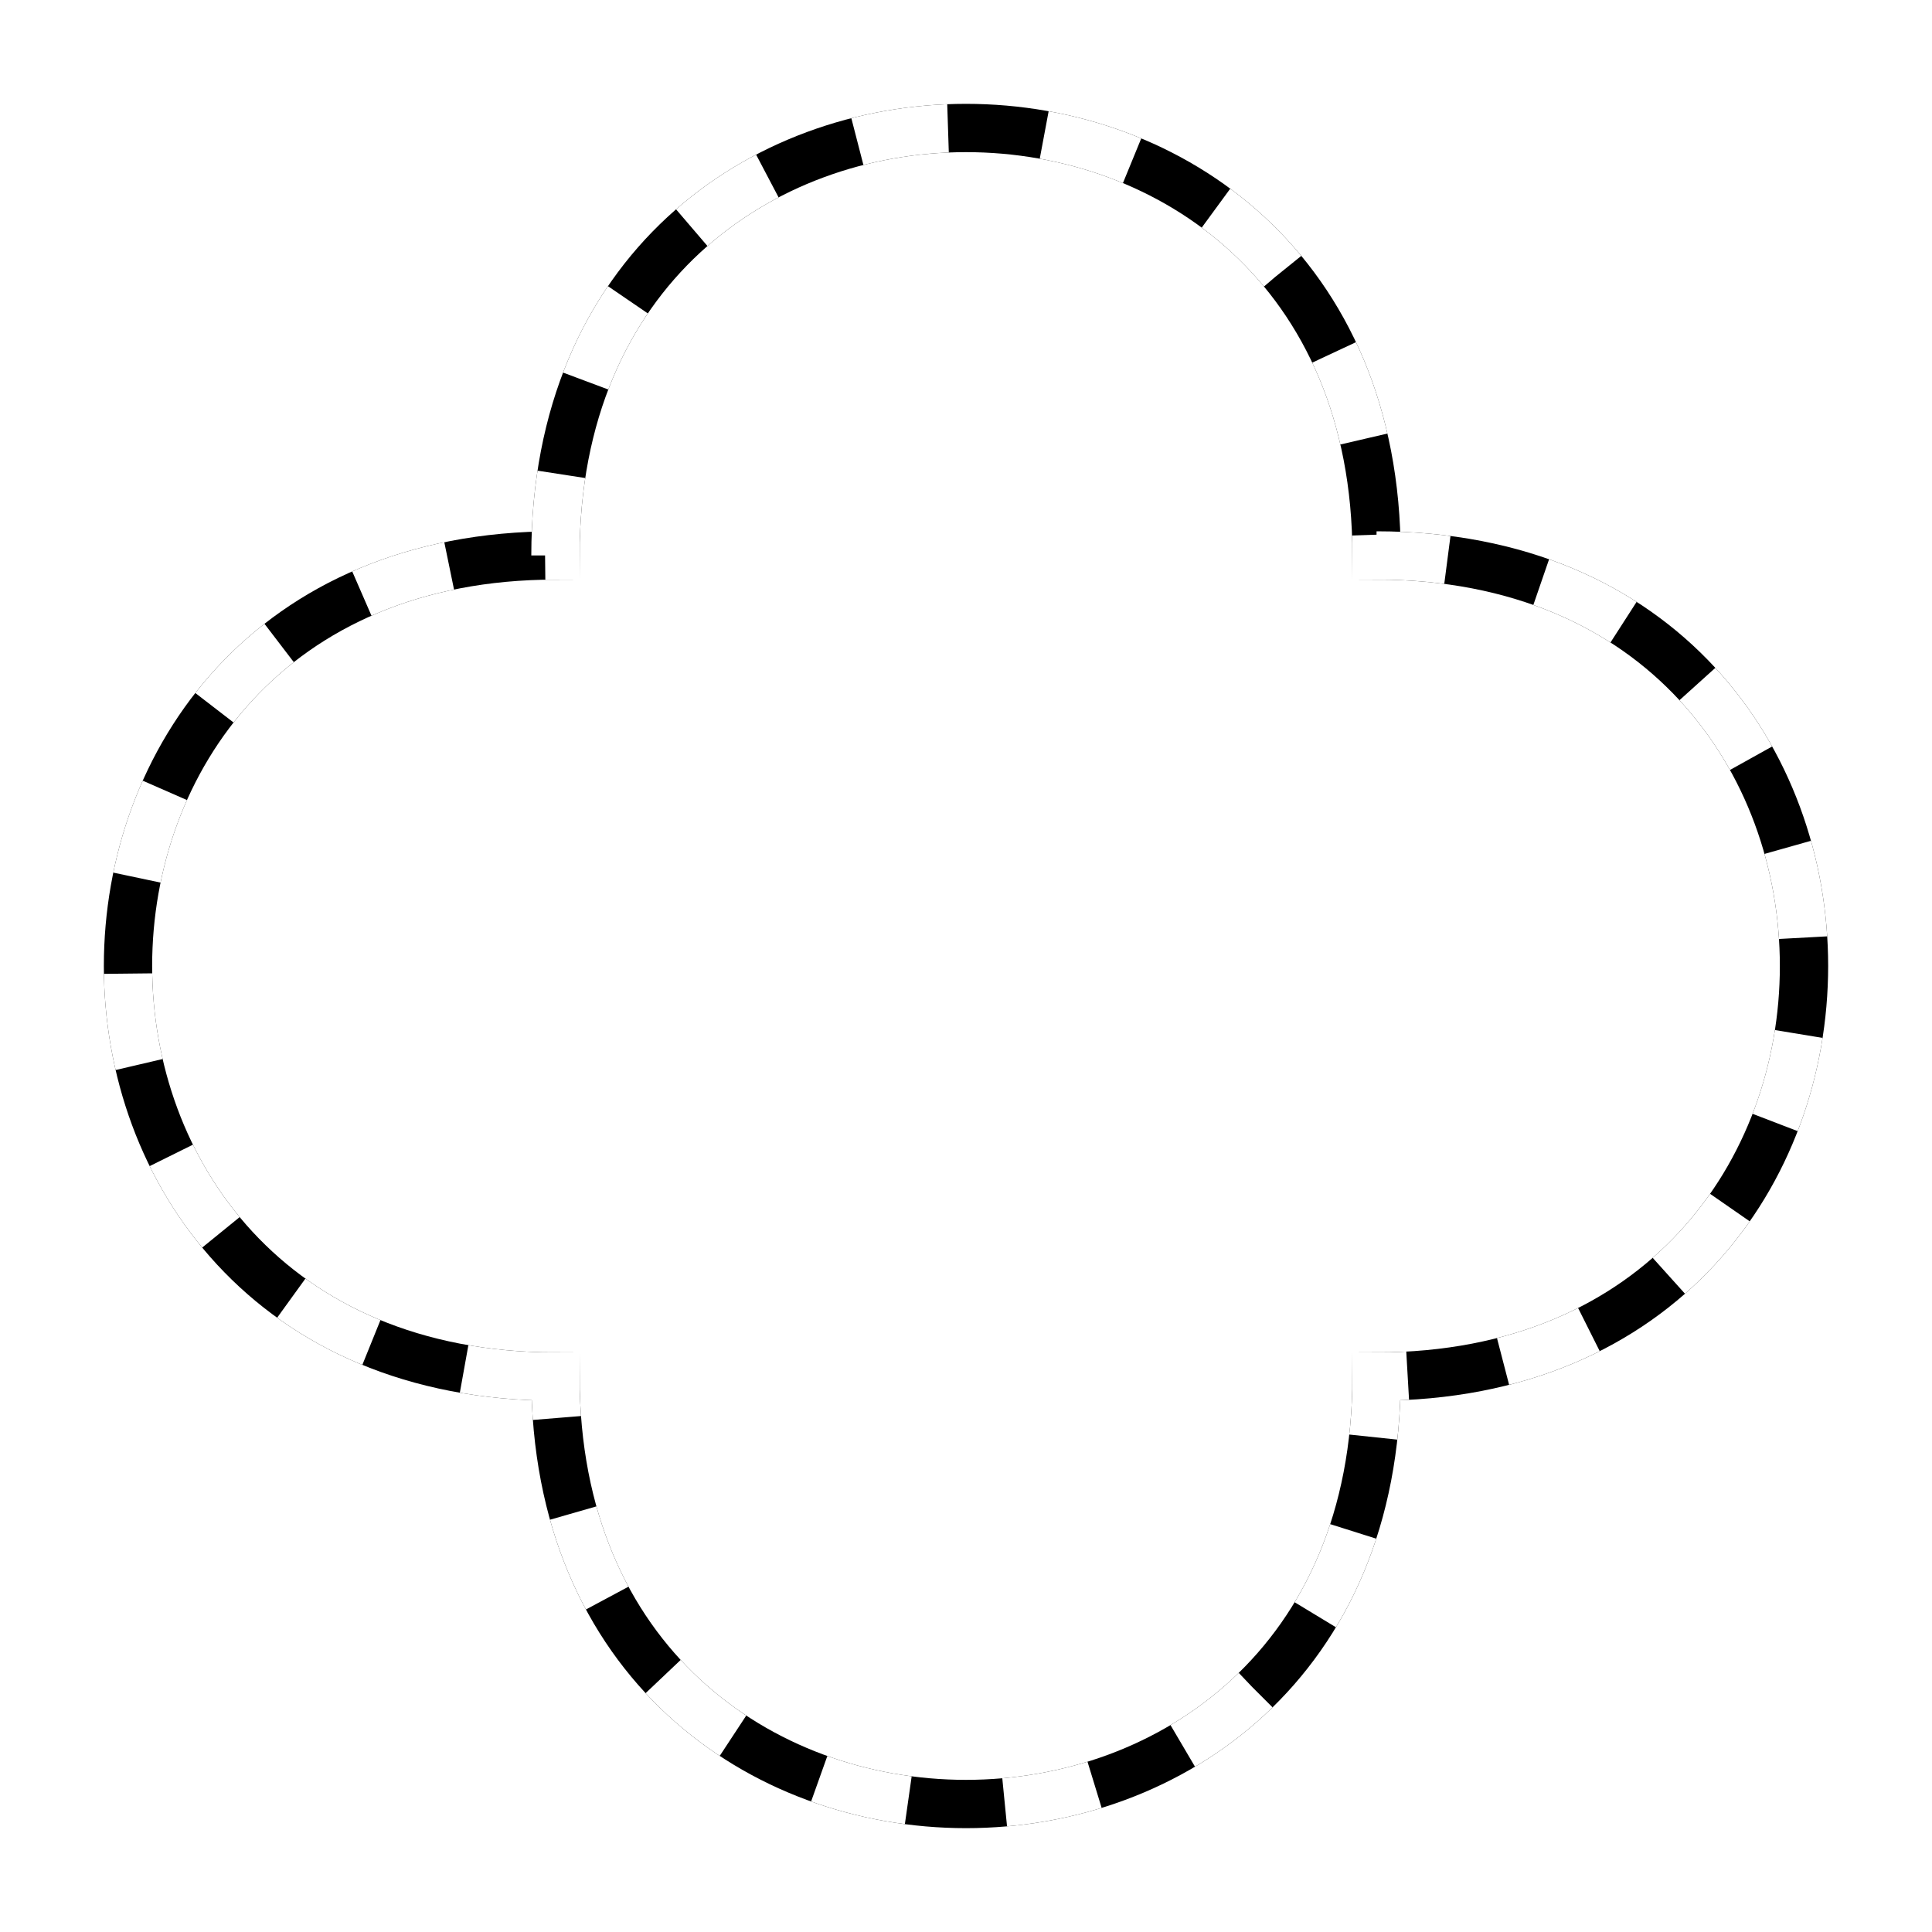
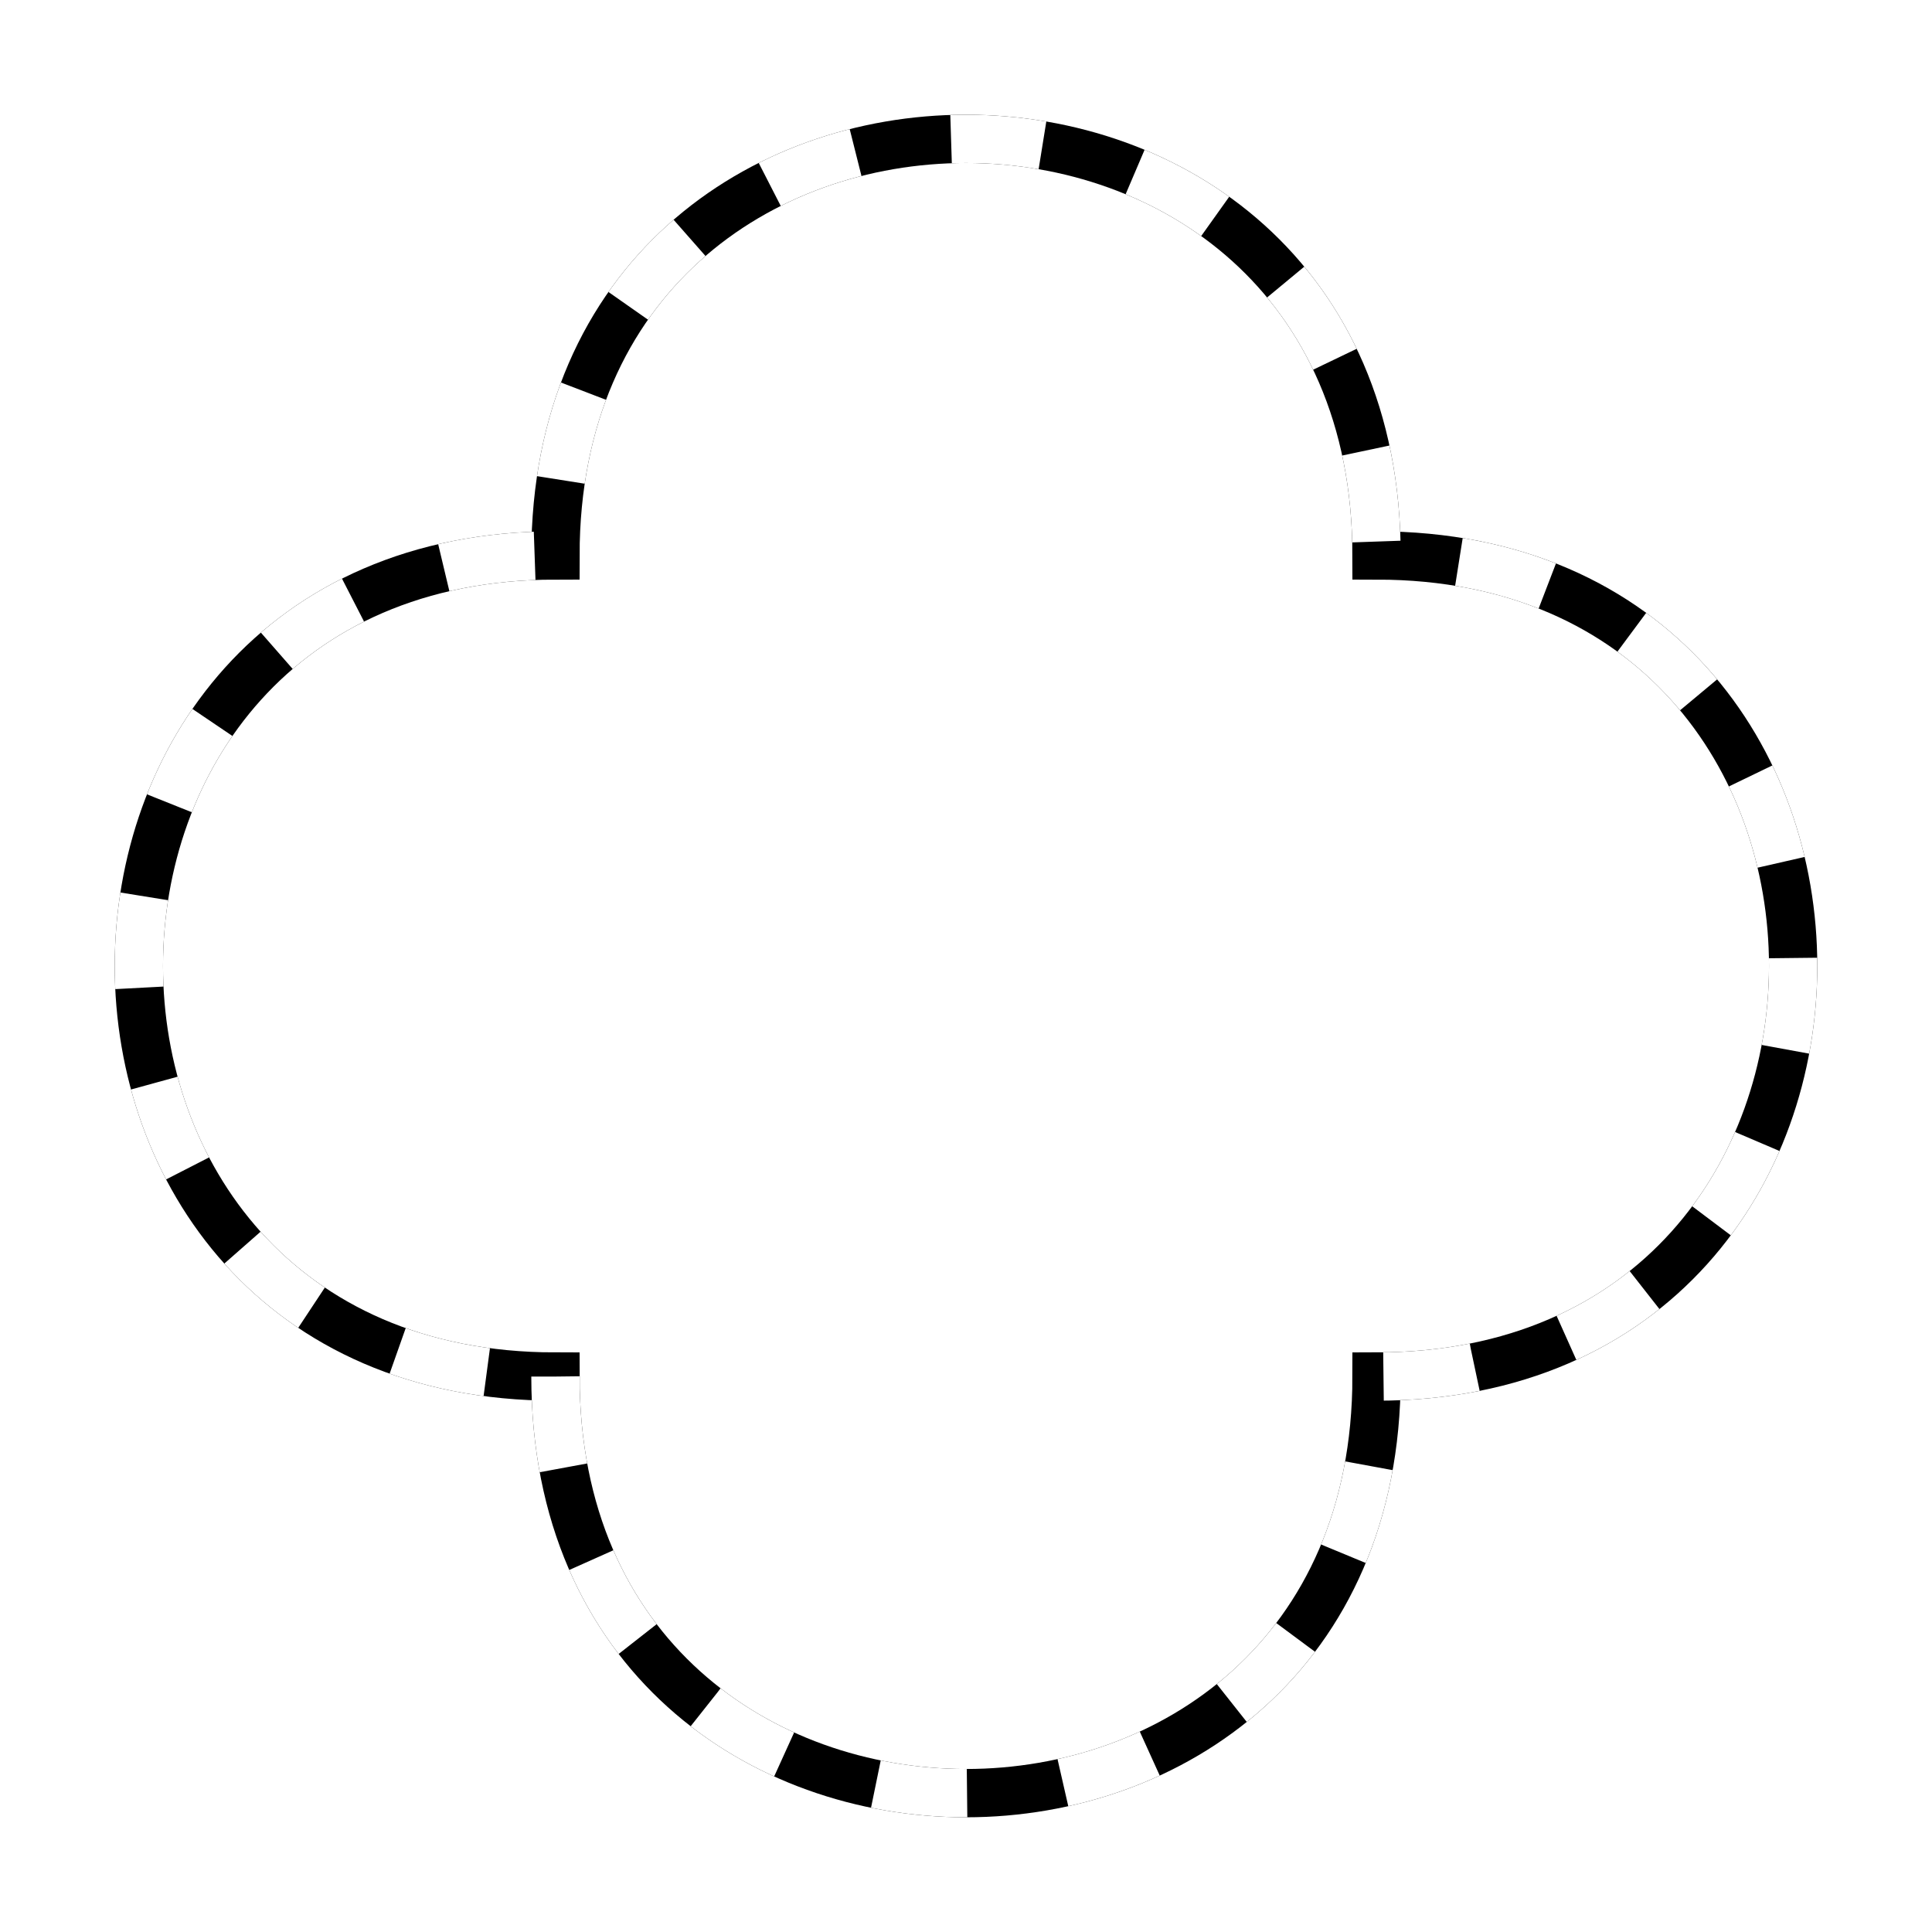
<svg viewBox="0 0 400 400" width="400px" height="400px">
-   <path d="M115 285 C-3 285 -3 115 115 115 C115 -3 285 -3 285 115 C403 115 403 285 285 285 C285 403 115 403 115 285 z" fill="none" stroke="rgb(0,0,0)" stroke-width="10" />
-   <path d="M115 285 C-3 285 -3 115 115 115 C115 -3 285 -3 285 115 C403 115 403 285 285 285 C285 403 115 403 115 285 z" fill="none" stroke="rgb(255,255,255)" stroke-width="10" stroke-dasharray="19 20" />
+   <path d="M115 285 C115 400 285 400 285 285 C400 285 400 115 285 115 C285 0 115 0 115 115 C0 115 0 285 115 285 z" fill="none" stroke="rgb(0,0,0)" stroke-width="10" />
+   <path d="M115 285 C115 400 285 400 285 285 C400 285 400 115 285 115 C285 0 115 0 115 115 C0 115 0 285 115 285 z" fill="none" stroke="rgb(255,255,255)" stroke-width="10" stroke-dasharray="19 20" />
</svg>
